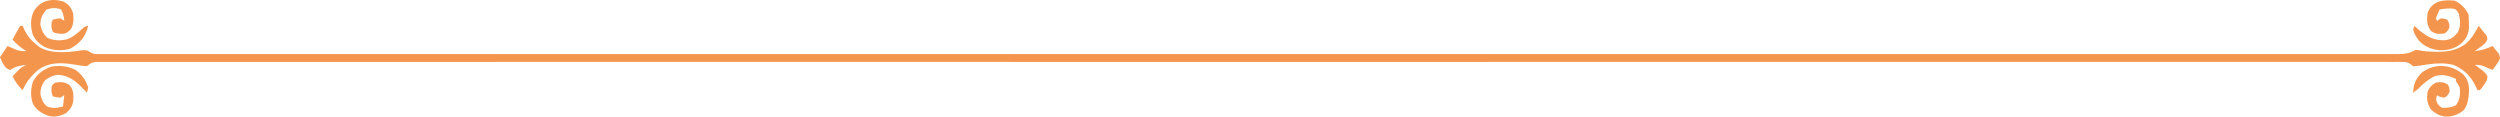
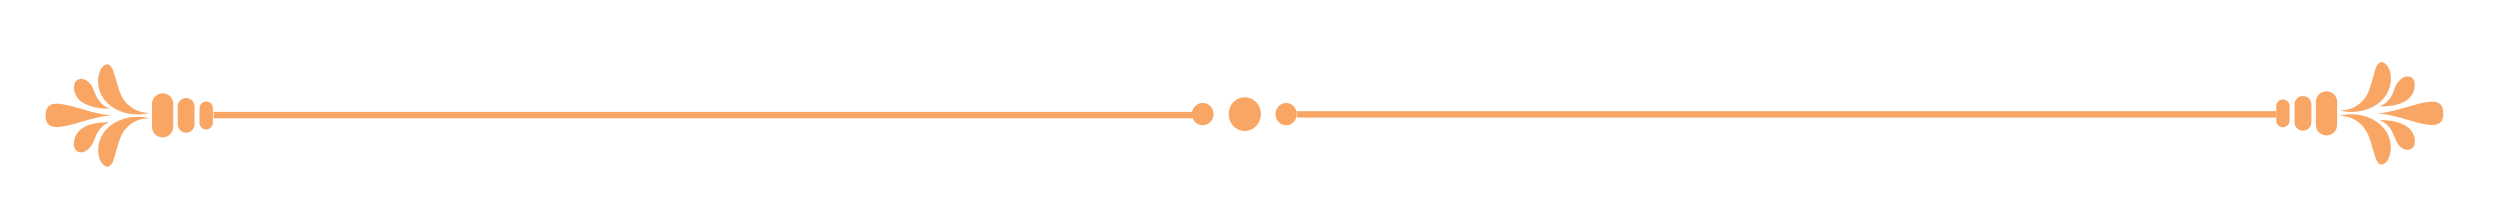
- <svg xmlns="http://www.w3.org/2000/svg" id="Layer_2" data-name="Layer 2" viewBox="0 0 1983.92 92.56">
-   <defs>
-     <style>
-       .cls-1 {
-         fill: #f4954e;
-         stroke-width: 0px;
-       }
-     </style>
-   </defs>
-   <g id="Layer_1-2" data-name="Layer 1">
-     <path class="cls-1" d="m16,20.53h2c.52,1.18,1.03,2.35,1.56,3.56,2.41,4.74,5.31,8.11,9.44,11.44.63.51,1.26,1.02,1.9,1.55,9.4,6.05,23.88,4.54,34.53,2.74q3.57-.29,5.46,1.17c2.66,1.95,4.17,1.92,7.44,1.92,1.09,0,2.18.01,3.3.02,1.2,0,2.4-.01,3.64-.02q1.92,0,3.88.01c3.58.01,7.16,0,10.74,0,3.9,0,7.8,0,11.7,0,6.87.01,13.74,0,20.61,0,10.28-.01,20.57,0,30.85,0,17.52.01,35.04.01,52.57,0,17.77,0,35.53-.01,53.3,0,1.12,0,2.24,0,3.4,0,4.56,0,9.13,0,13.69,0,42.54.02,85.09.02,127.63,0q1.89,0,3.82,0c1.26,0,2.53,0,3.83,0,38.46,0,76.92,0,115.37,0,2.57,0,5.15,0,7.72,0,10.34,0,20.68,0,31.01,0,28.9,0,57.8,0,86.7,0,1.32,0,2.63,0,3.99,0,41.96,0,83.92,0,125.87,0,.68,0,1.36,0,2.06,0,22.8,0,45.6,0,68.39-.01,68.94-.01,137.88-.02,261,0,22.79,0,45.58,0,68.37.01q1.02,0,2.06,0c42.6,0,85.2,0,127.8,0,1.32,0,2.63,0,3.99,0,28.87,0,57.74,0,86.61,0,10.33,0,20.66,0,30.99,0,2.57,0,5.14,0,7.71,0,38.45,0,76.9,0,115.35,0,1.26,0,2.52,0,3.82,0,1.26,0,2.52,0,3.82,0,42.42,0,84.84,0,127.26-.01,4.55,0,9.1,0,13.65,0,1.12,0,2.23,0,3.38,0,17.72,0,35.44,0,53.16,0,17.4,0,34.81,0,52.21,0,10.22,0,20.43,0,30.65,0,6.77,0,13.55,0,20.32,0,3.85,0,7.69,0,11.54,0,4.13.01,8.25,0,12.38-.01q1.79.01,3.62.02c5.82-.04,9.81-.29,14.9-3.4q2.71.29,6,1c12.12.99,23.96,1.8,34-6,4.43-3.98,7.23-8.78,10-14,1.34,1.66,2.67,3.33,4,5q.9,1.02,1.81,2.06,1.19,1.94,1.05,3.82c-1.18,2.9-2.91,4.02-5.42,5.86-.83.61-1.65,1.23-2.5,1.86-.64.46-1.28.92-1.93,1.39,5.28-.54,9.26-1.77,14-4,1.04,1.24,2.05,2.49,3.06,3.75.57.7,1.14,1.39,1.72,2.11q1.21,2.14,1.06,4.17c-.92,2.15-2.01,3.85-3.41,5.72-.46.61-.91,1.23-1.38,1.86-.35.46-.7.92-1.06,1.39-.68-.29-1.35-.58-2.05-.88-.89-.37-1.78-.74-2.7-1.12-.88-.37-1.76-.74-2.67-1.12q-2.76-1.09-6.58-.88c.64.46,1.28.92,1.93,1.39.83.61,1.65,1.23,2.5,1.86.82.6,1.65,1.21,2.5,1.83q2.07,1.92,3.03,3.86c.06,2.96-1.1,4.41-2.77,6.81-.54.8-1.09,1.6-1.64,2.42-.51.6-1.02,1.21-1.54,1.83h-2c-.54-1.18-1.07-2.35-1.62-3.56-4.01-7.92-9.13-12.97-17.38-16.44-6.63-1.66-13.4-1.41-20.13-.45-.71.1-1.42.2-2.16.31-1.41.21-2.82.44-4.23.69q-1.98.3-5.48.45-.93-.73-1.89-1.47c-2.67-1.93-4.18-1.91-7.45-1.91q-1.64-.01-3.31-.02c-1.2,0-2.4.01-3.64.02-1.28,0-2.56,0-3.88-.01-3.58-.01-7.16,0-10.74,0-3.9,0-7.8,0-11.7,0-6.87-.01-13.74,0-20.61,0-10.28.01-20.57,0-30.85,0-17.53-.01-35.05-.01-52.58,0-17.77,0-35.54.01-53.31,0-1.12,0-2.24,0-3.4,0-4.56,0-9.13,0-13.69,0-42.55-.02-85.1-.02-127.66,0q-1.89,0-3.82,0c-1.26,0-2.53,0-3.83,0-38.46,0-76.93,0-115.39,0-2.57,0-5.15,0-7.72,0-10.34,0-20.68,0-31.02,0-28.9,0-57.81,0-86.71,0-1.32,0-2.63,0-3.99,0-41.96,0-83.92,0-125.89,0-.68,0-1.36,0-2.06,0-22.8,0-45.6,0-68.4.01-68.95.01-137.9.02-261.04,0-22.79,0-45.59,0-68.38-.01q-1.02,0-2.06,0c-42.6,0-85.21,0-127.81,0q-1.97,0-3.99,0c-28.87,0-57.74,0-86.62,0-10.33,0-20.66,0-30.99,0-2.57,0-5.14,0-7.71,0-38.46,0-76.91,0-115.37,0-1.26,0-2.52,0-3.82,0q-1.89,0-3.82,0c-42.43,0-84.85,0-127.28.01-4.55,0-9.1,0-13.65,0q-1.68,0-3.38,0c-17.73,0-35.45,0-53.18,0-17.4,0-34.81,0-52.21,0-10.22,0-20.44,0-30.66,0-6.77,0-13.55,0-20.32,0-3.85,0-7.7,0-11.55,0-4.12-.01-8.25,0-12.37.01-1.2,0-2.4-.01-3.64-.02q-1.64.01-3.31.02c-.94,0-1.88,0-2.85,0-2.93.44-4.18,1.57-6.48,3.38q-3.25-.14-7-.81c-1.35-.21-2.69-.42-4.04-.62q-1-.15-2.02-.3c-9.21-1.23-17.86-.94-25.54,4.63-5.57,4.7-9.41,9.47-12.4,16.11-3.67-3.28-5.69-6.72-8-11,1.08-1.13,2.16-2.25,3.25-3.38.6-.63,1.21-1.25,1.83-1.9,1.89-1.7,3.6-2.71,5.92-3.73-5.36.45-8.41,1.11-13,4-4.82-1.61-5.71-5.6-8-10,1.98-2.97,3.96-5.94,6-9,2.44,1.04,4.88,2.08,7.32,3.12,2.73.89,4.82,1.04,7.68.88-.89-.56-1.77-1.11-2.69-1.69-3.16-2.09-5.71-4.56-8.31-7.31,1.81-3.78,3.91-7.37,6-11Z" />
-     <path class="cls-1" d="m60,55.53c5.04,3.78,8.18,7.98,10,14q-.44,2.21-1,4c-.57-.6-1.14-1.21-1.72-1.83-6.29-6.51-11.59-11.66-21-12.34-4,.29-7.09,1.79-10.28,4.16-2.79,3.42-3.83,6.59-4,11,.89,4.19,2.04,7.17,5.31,10,4.58,1.71,8,1.17,12.69,0,.33-2.97.66-5.94,1-9l-3,2q-3.12-.25-6-1c-1.4-2.8-1.25-4.9-1-8q1-1.88,3-3c4.72-.53,6.88-.69,10.94,1.81,3.43,3.64,3.35,7.15,3.27,11.91-.45,4.83-2.29,7.49-5.9,10.59-4.52,2.3-8.47,3.33-13.43,2.21-5.64-1.93-9.65-4.39-12.7-9.65-2.21-5.9-1.85-11.76,0-17.69,3.56-6.27,7.99-9.42,14.69-11.88,6.83-1,12.93-.46,19.12,2.69Z" />
-     <path class="cls-1" d="m50.17,1.21c4.33,2.23,6.36,4.75,7.83,9.32.55,4.4.51,7.86-1.31,11.94-1.92,2.35-3.55,3.89-6.62,4.36q-5.47.03-8.06-1.43c-1.44-2.7-1.26-4.86-1-7.88l1-2q2.88-.75,6-1c.99.66,1.98,1.32,3,2q-.31-4.82-2.5-9c-3.95-1.58-7.48-1.33-11.5,0-3.38,3.63-4.9,7.04-5,12,.89,4.42,2.3,7.3,5.5,10.5,5.5,2.36,10.95,2.56,16.71.84,4.73-2.15,8.38-5.4,12.13-8.95q1.66-1.39,3.66-1.39c-2.37,8.83-6.03,13.25-14,18-6.69,2.11-13.84,1.68-20.25-1.09-4.62-2.42-7.43-5.27-9.75-9.91-1.83-6.09-2.02-12.55.69-18.38C31.61.51,40.92-1.7,50.17,1.21Z" />
-     <path class="cls-1" d="m1953.94,58.4c3.74,3.24,4.9,6.55,5.4,11.43q.14,12.42-4.34,17.7c-4.37,3.59-9.35,5.26-15,5-4.61-.89-7.46-2.51-10.94-5.69-3.1-4.98-3.54-8.84-2.44-14.56,1.69-3.39,3.09-4.85,6.38-6.75,4.02-.56,6.07-.61,9.5,1.62q1.5,2.38,1.44,5.5-.94,2.88-3.94,4.88-4.54-.54-6-2-1.29,2.92-.25,5.56t4.25,4.44q5.89.46,11-2c3.21-4.81,3.53-8.4,3-14q-1.39-2.82-3-5v-2c-5.85-2.4-10.82-4-17-2-5.18,2.5-9.05,5.83-13,10-1.31,1.03-2.64,2.04-4,3,.25-6.92,2.1-11.06,7-16,9.67-7.37,22.6-6.66,31.94.88Z" />
-     <path class="cls-1" d="m1948,.53c5.02,2.42,8.5,6,11,11,.15,2.25.22,4.5.25,6.75.03,1.21.05,2.42.08,3.67-.49,5.39-2.46,9.32-6.58,12.83-5.19,4.15-10.82,5.25-17.35,5.06-6.26-.81-11.65-3.01-15.9-7.75-2.04-2.7-3.67-5.25-4.5-8.56q.49-1.49,1-3c.97.89,1.94,1.77,2.94,2.69,6.83,5.76,12.45,9.15,21.61,8.66,4.75-.68,6.7-2.48,9.76-6.04,2.63-5.16,2.13-9.12,1-14.69q-1.1-2.72-3.38-4.06c-4.11-.79-7.84-.22-11.94.44-1.07,2.3-2.06,4.64-3,7l1,2,3-2q2.56.19,5,1,2,3,1.81,6.06-.81,2.94-3.81,4.94c-4.84.55-6.88.76-10.94-2-3.39-4.93-3.37-9.01-2.5-14.69,4.07-9.39,12.18-10.19,21.44-9.31Z" />
+ <svg xmlns="http://www.w3.org/2000/svg" version="1.1" id="Layer_1" x="0px" y="0px" viewBox="0 0 1010 89.9" style="enable-background:new 0 0 1010 89.9;" xml:space="preserve">
+   <style type="text/css">
+ 	.st0{fill:#F9A664;}
+ </style>
+   <g>
+     <rect x="524" y="44.9" class="st0" width="395.6" height="2.6" />
+     <path class="st0" d="M509.4,46.1c0-3.7-2.9-6.8-6.5-6.8s-6.5,3-6.5,6.8s2.9,6.8,6.5,6.8S509.4,49.8,509.4,46.1z" />
+     <ellipse class="st0" cx="519.6" cy="46.1" rx="4.3" ry="4.5" />
+     <ellipse class="st0" cx="485.9" cy="46.1" rx="4.4" ry="4.5" />
+   </g>
+   <rect x="86.3" y="45.2" class="st0" width="395.6" height="2.6" />
+   <g>
+     <path class="st0" d="M80.6,43.8v5.8c0,1.5,1.2,2.7,2.7,2.7S86,51,86,49.5v-5.8c0-1.5-1.2-2.7-2.7-2.7S80.6,42.2,80.6,43.8z" />
+     <path class="st0" d="M71.8,43v7.2c0,1.9,1.5,3.4,3.4,3.4s3.4-1.5,3.4-3.4V43c0-1.9-1.5-3.4-3.4-3.4S71.8,41.2,71.8,43z" />
+     <path class="st0" d="M61.4,42v9.2c0,2.4,1.9,4.3,4.3,4.3s4.3-1.9,4.3-4.3V42c0-2.4-1.9-4.3-4.3-4.3S61.4,39.7,61.4,42z" />
+     <path class="st0" d="M44.2,67.1c1.5-0.9,2-3.5,2.4-5c0.6-2,1.1-4.1,1.9-6.1c-0.1,0.2,0.5-1.3,0,0c1.8-5.1,6.6-8.4,12-8.2   c-8.1-2.2-18.8,1.4-20.6,10.5c-0.4,2.1-0.3,4.3,0.5,6.3C41,65.8,42.5,68.1,44.2,67.1z" />
+     <path class="st0" d="M38.2,56.3c1-3.1,2.8-5.7,6-6.9c-4.6,0-10.8,0.6-13.4,5c-1.1,1.9-1.8,6.1,1,7c2.9,0.9,5.6-2.6,6.3-5   C38.5,55.4,38.3,55.9,38.2,56.3z" />
+     <path class="st0" d="M50.3,40.7c-2.4-3.2-3-7.6-4.3-11.3c-0.4-1.3-1.3-3.9-3.2-3.3c-1.7,0.5-2.5,2.6-2.9,4.1   c-0.9,3.8,0.3,8.1,3,10.9c4.4,4.7,11.4,6.1,17.6,4.5C56.5,45.7,52.8,43.9,50.3,40.7L50.3,40.7z" />
+     <path class="st0" d="M39,39.1c-1.2-2.4-1.5-4.9-3.9-6.5c-2.4-1.5-5-0.7-5.2,2.3c-0.2,2.5,1.2,4.9,3.1,6.3c0.1,0,0.2,0.1,0.2,0.1   c3.3,2.1,7.1,2.6,11,2.6C41.9,42.9,40.2,41.3,39,39.1L39,39.1z" />
+     <path class="st0" d="M45.3,46.6c-11.5-0.4-26.9-10.4-26.9,0S33.7,47.1,45.3,46.6z" />
+     <path class="st0" d="M925,48.7v-5.8c0-1.5-1.2-2.7-2.7-2.7s-2.7,1.2-2.7,2.7v5.8c0,1.5,1.2,2.7,2.7,2.7S925,50.2,925,48.7z" />
+     <path class="st0" d="M933.8,49.4v-7.2c0-1.9-1.5-3.4-3.4-3.4s-3.4,1.5-3.4,3.4v7.2c0,1.9,1.5,3.4,3.4,3.4S933.8,51.3,933.8,49.4z" />
+     <path class="st0" d="M944.2,50.4v-9.2c0-2.4-1.9-4.3-4.3-4.3s-4.3,1.9-4.3,4.3v9.2c0,2.4,1.9,4.3,4.3,4.3S944.2,52.8,944.2,50.4z" />
+     <path class="st0" d="M961.4,25.3c-1.5,0.9-2,3.5-2.4,5c-0.6,2-1.1,4.1-1.9,6.1c0.1-0.2-0.5,1.3,0,0c-1.8,5.1-6.6,8.4-12,8.2   c8.1,2.2,18.8-1.4,20.6-10.5c0.4-2.1,0.3-4.3-0.5-6.3C964.6,26.6,963,24.4,961.4,25.3z" />
+     <path class="st0" d="M967.3,36.1c-1,3.1-2.8,5.7-6,6.9c4.6,0,10.8-0.6,13.3-5c1.1-1.9,1.8-6.1-1-7c-2.9-0.9-5.6,2.6-6.3,5   C967.1,37,967.2,36.5,967.3,36.1L967.3,36.1z" />
+     <path class="st0" d="M955.2,51.8c2.4,3.2,3,7.6,4.3,11.3c0.4,1.3,1.3,3.9,3.2,3.3c1.7-0.5,2.5-2.6,2.9-4.2c0.9-3.8-0.3-8.1-3-10.9   c-4.4-4.7-11.4-6.1-17.6-4.5C949,46.7,952.8,48.5,955.2,51.8L955.2,51.8z" />
+     <path class="st0" d="M966.5,53.3c1.2,2.4,1.5,4.9,3.9,6.5c2.4,1.5,5,0.7,5.2-2.3c0.2-2.5-1.2-4.9-3.1-6.3c-0.1,0-0.2-0.1-0.2-0.1   c-3.3-2.1-7.1-2.6-11-2.6C963.7,49.5,965.4,51.1,966.5,53.3L966.5,53.3z" />
+     <path class="st0" d="M960.2,45.8c11.5,0.4,26.9,10.4,26.9,0S971.9,45.3,960.2,45.8z" />
  </g>
</svg>
